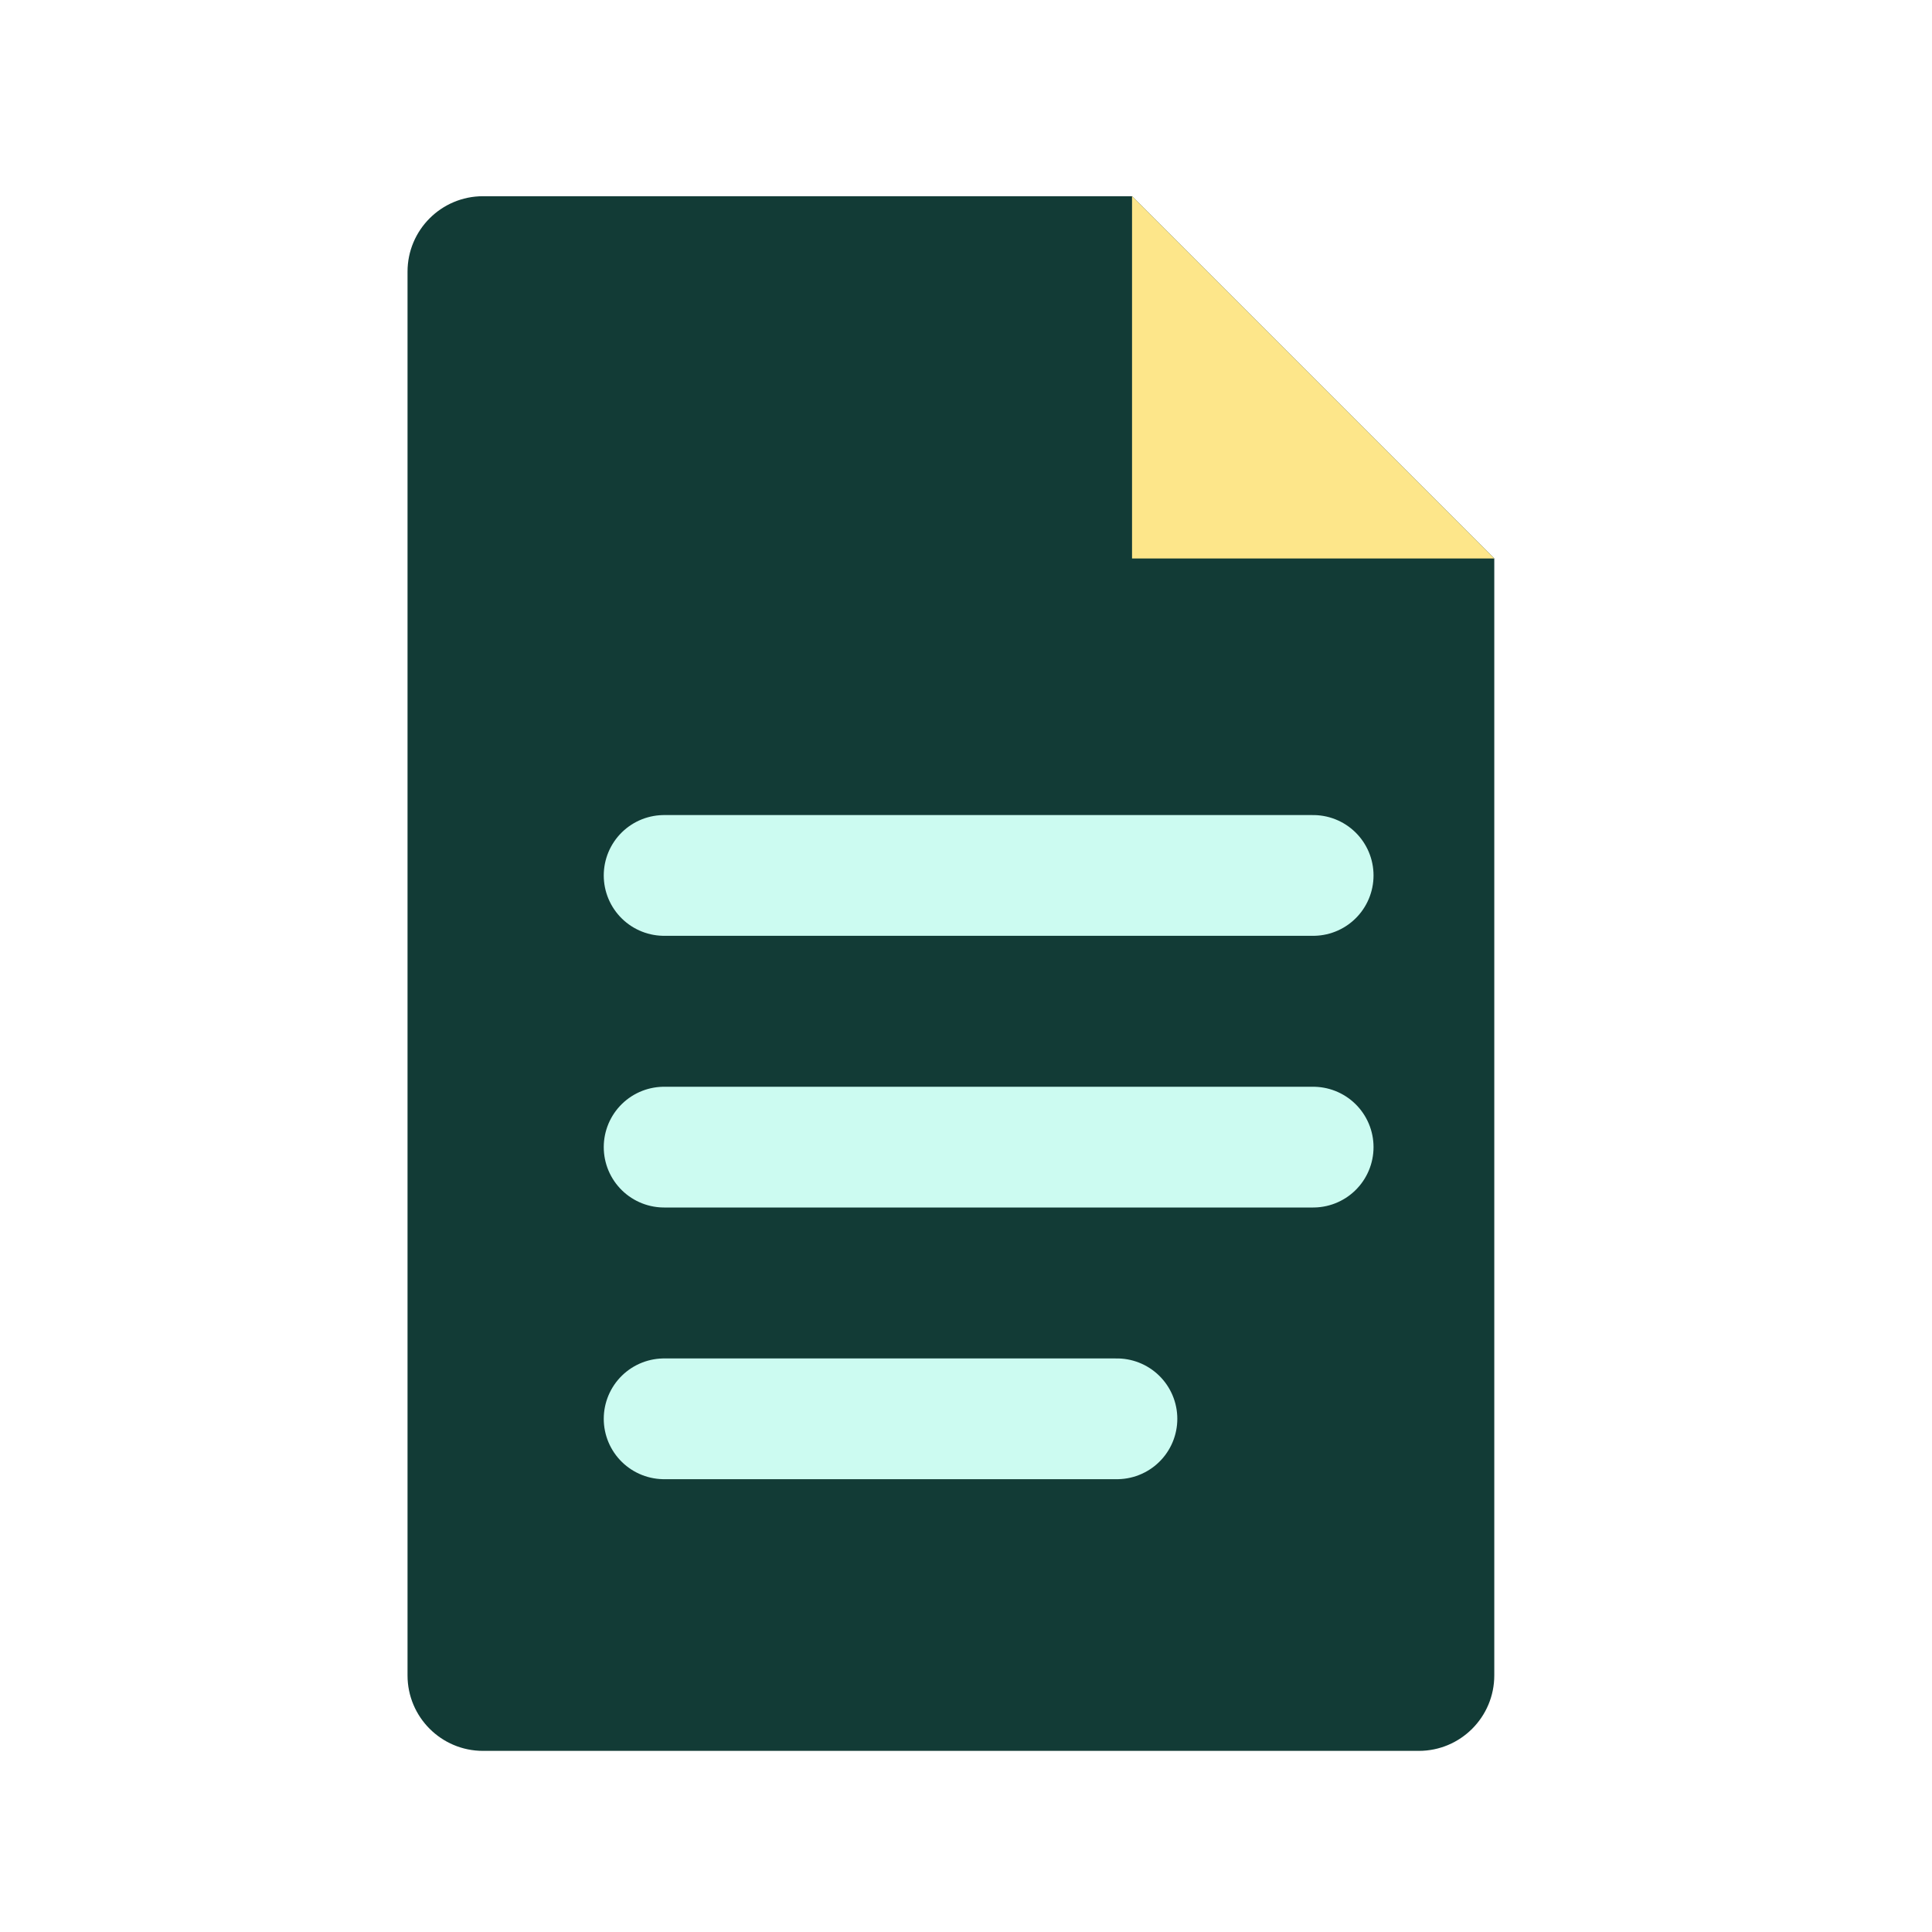
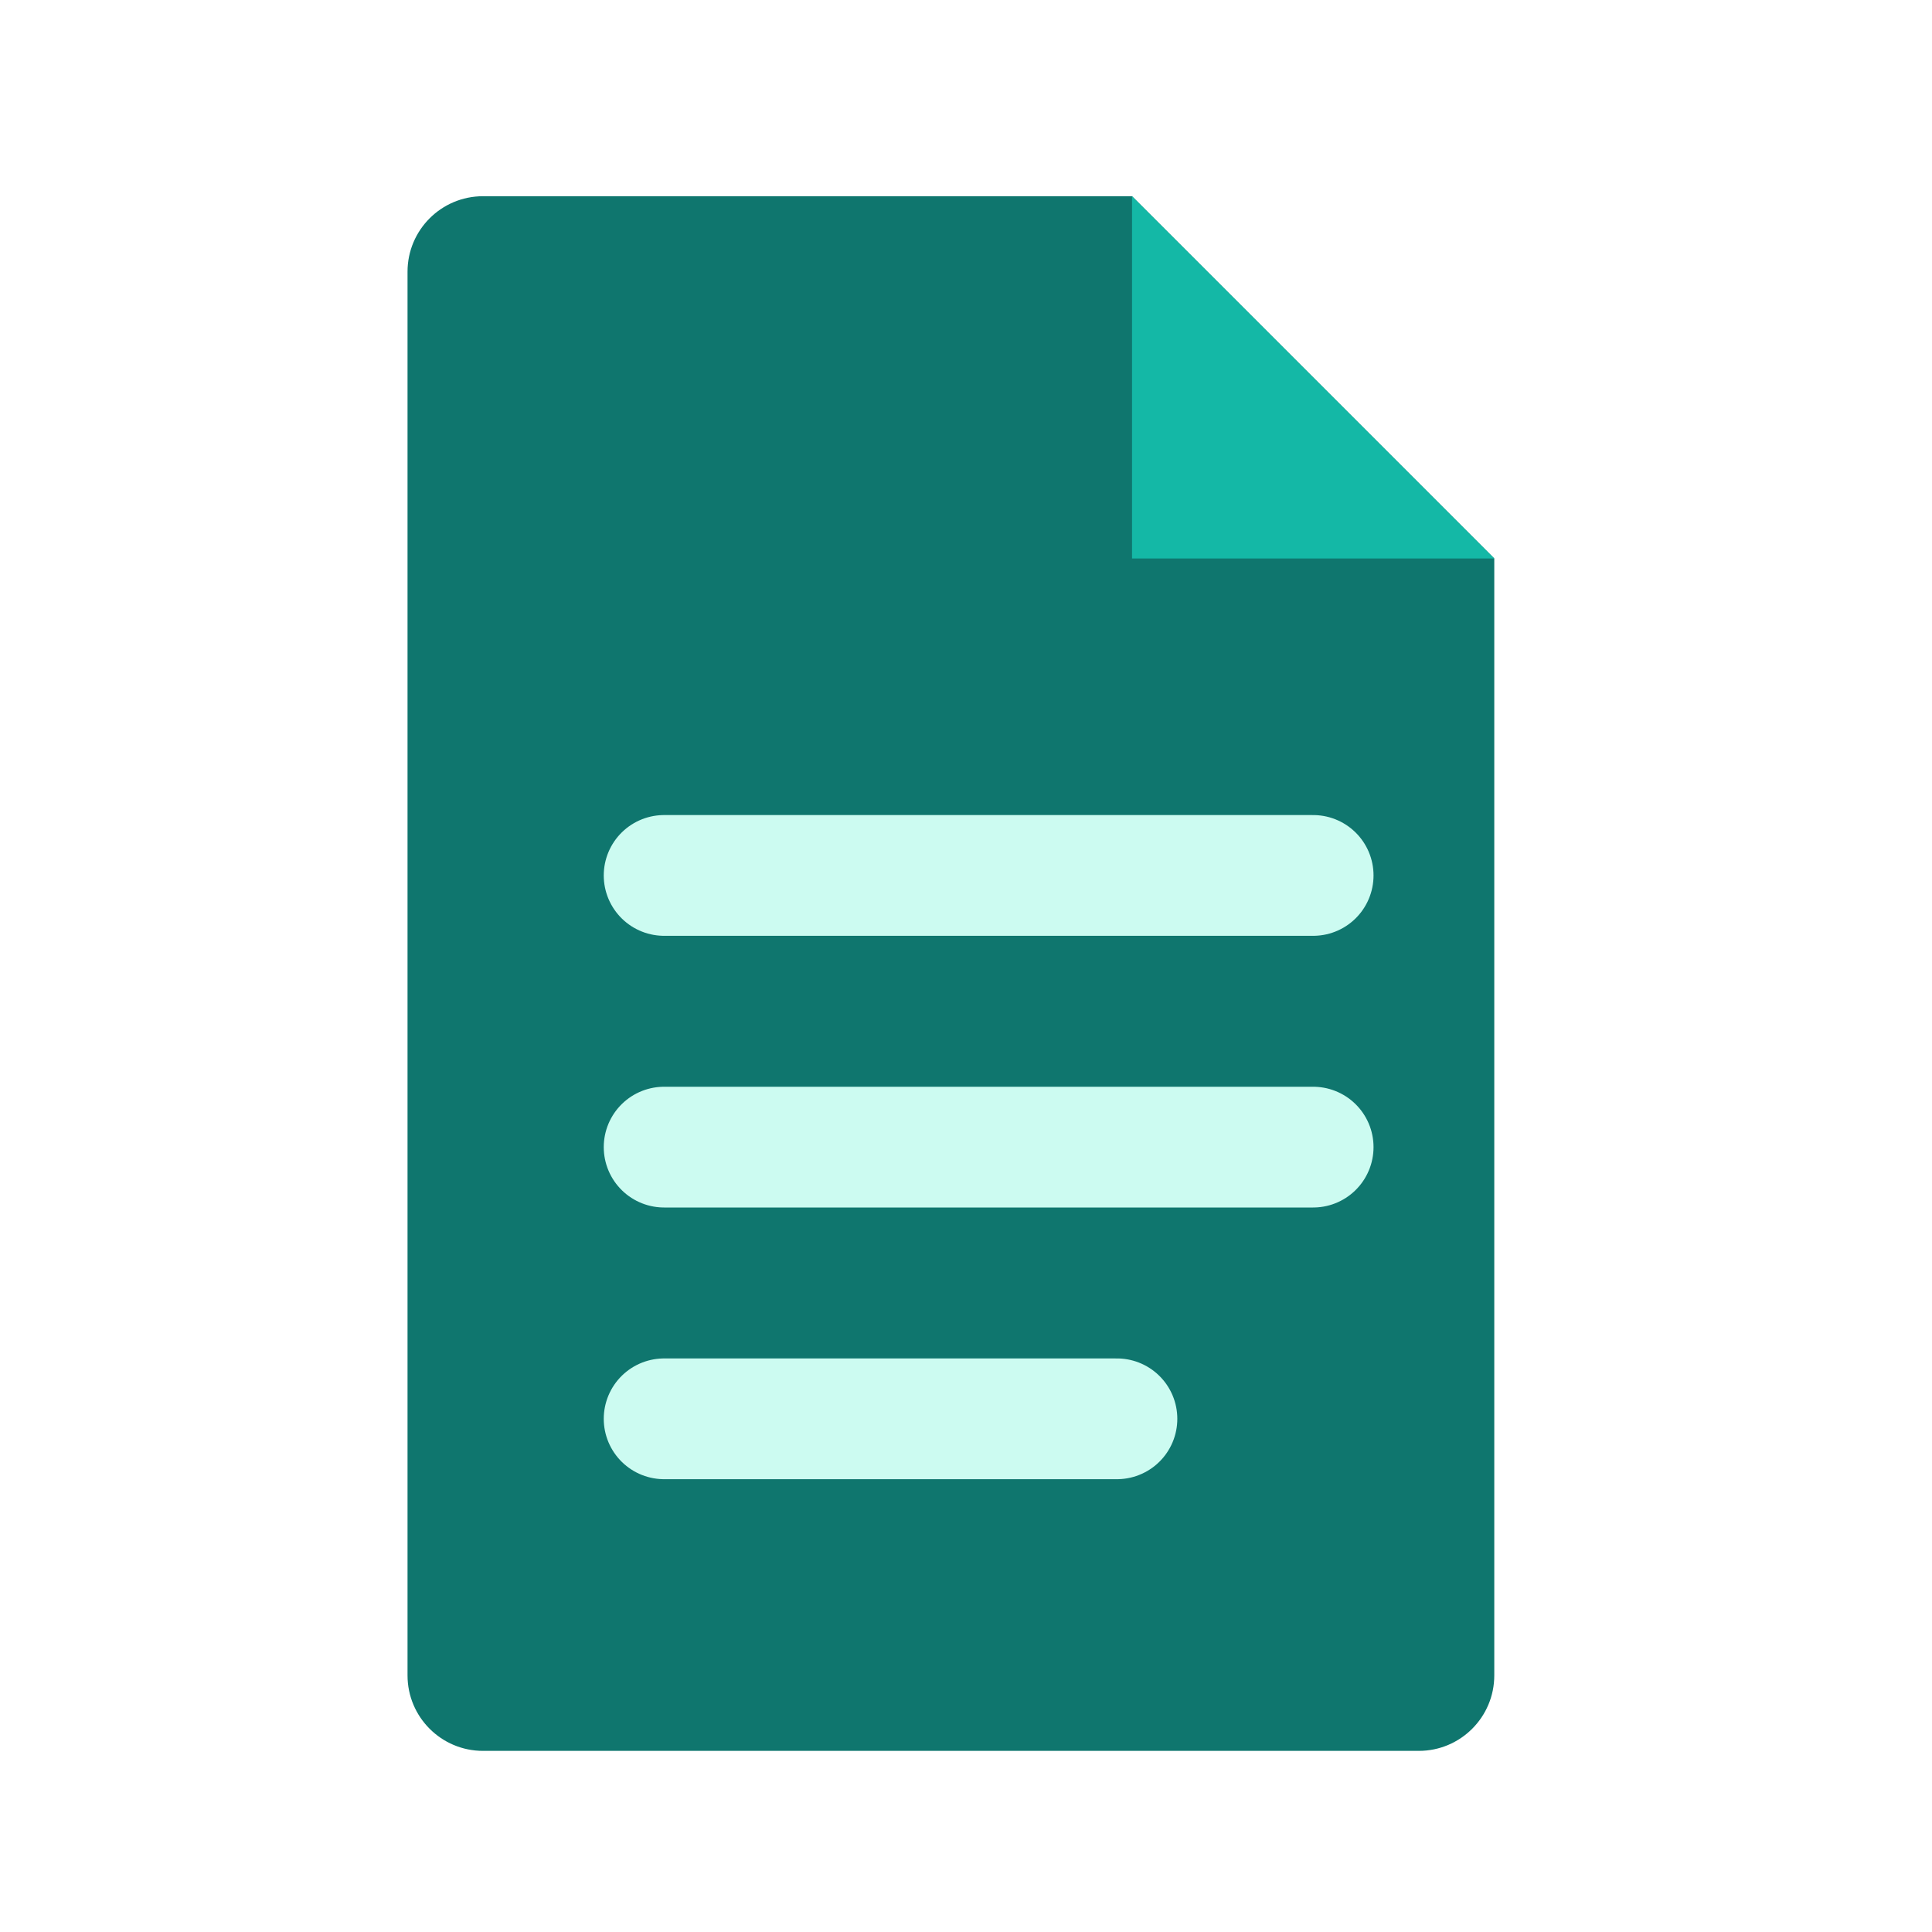
<svg xmlns="http://www.w3.org/2000/svg" width="128" height="128" viewBox="0 0 128 128" fill="none">
-   <path d="M32 13h43l24 24v74a5 5 0 0 1-5 5H32a5 5 0 0 1-5-5V18a5 5 0 0 1 5-5Z" fill="#123B36" />
-   <path d="M75 13v24h24" fill="#FDE68A" />
+   <path d="M32 13h43l24 24v74a5 5 0 0 1-5 5H32a5 5 0 0 1-5-5V18a5 5 0 0 1 5-5Z" fill="#0F766E" />
+   <path d="M75 13v24h24" fill="#14B8A6" />
  <path d="M44 58h43M44 76h43M44 94h30" stroke="#CCFBF1" stroke-width="8" stroke-linecap="round" />
</svg>
